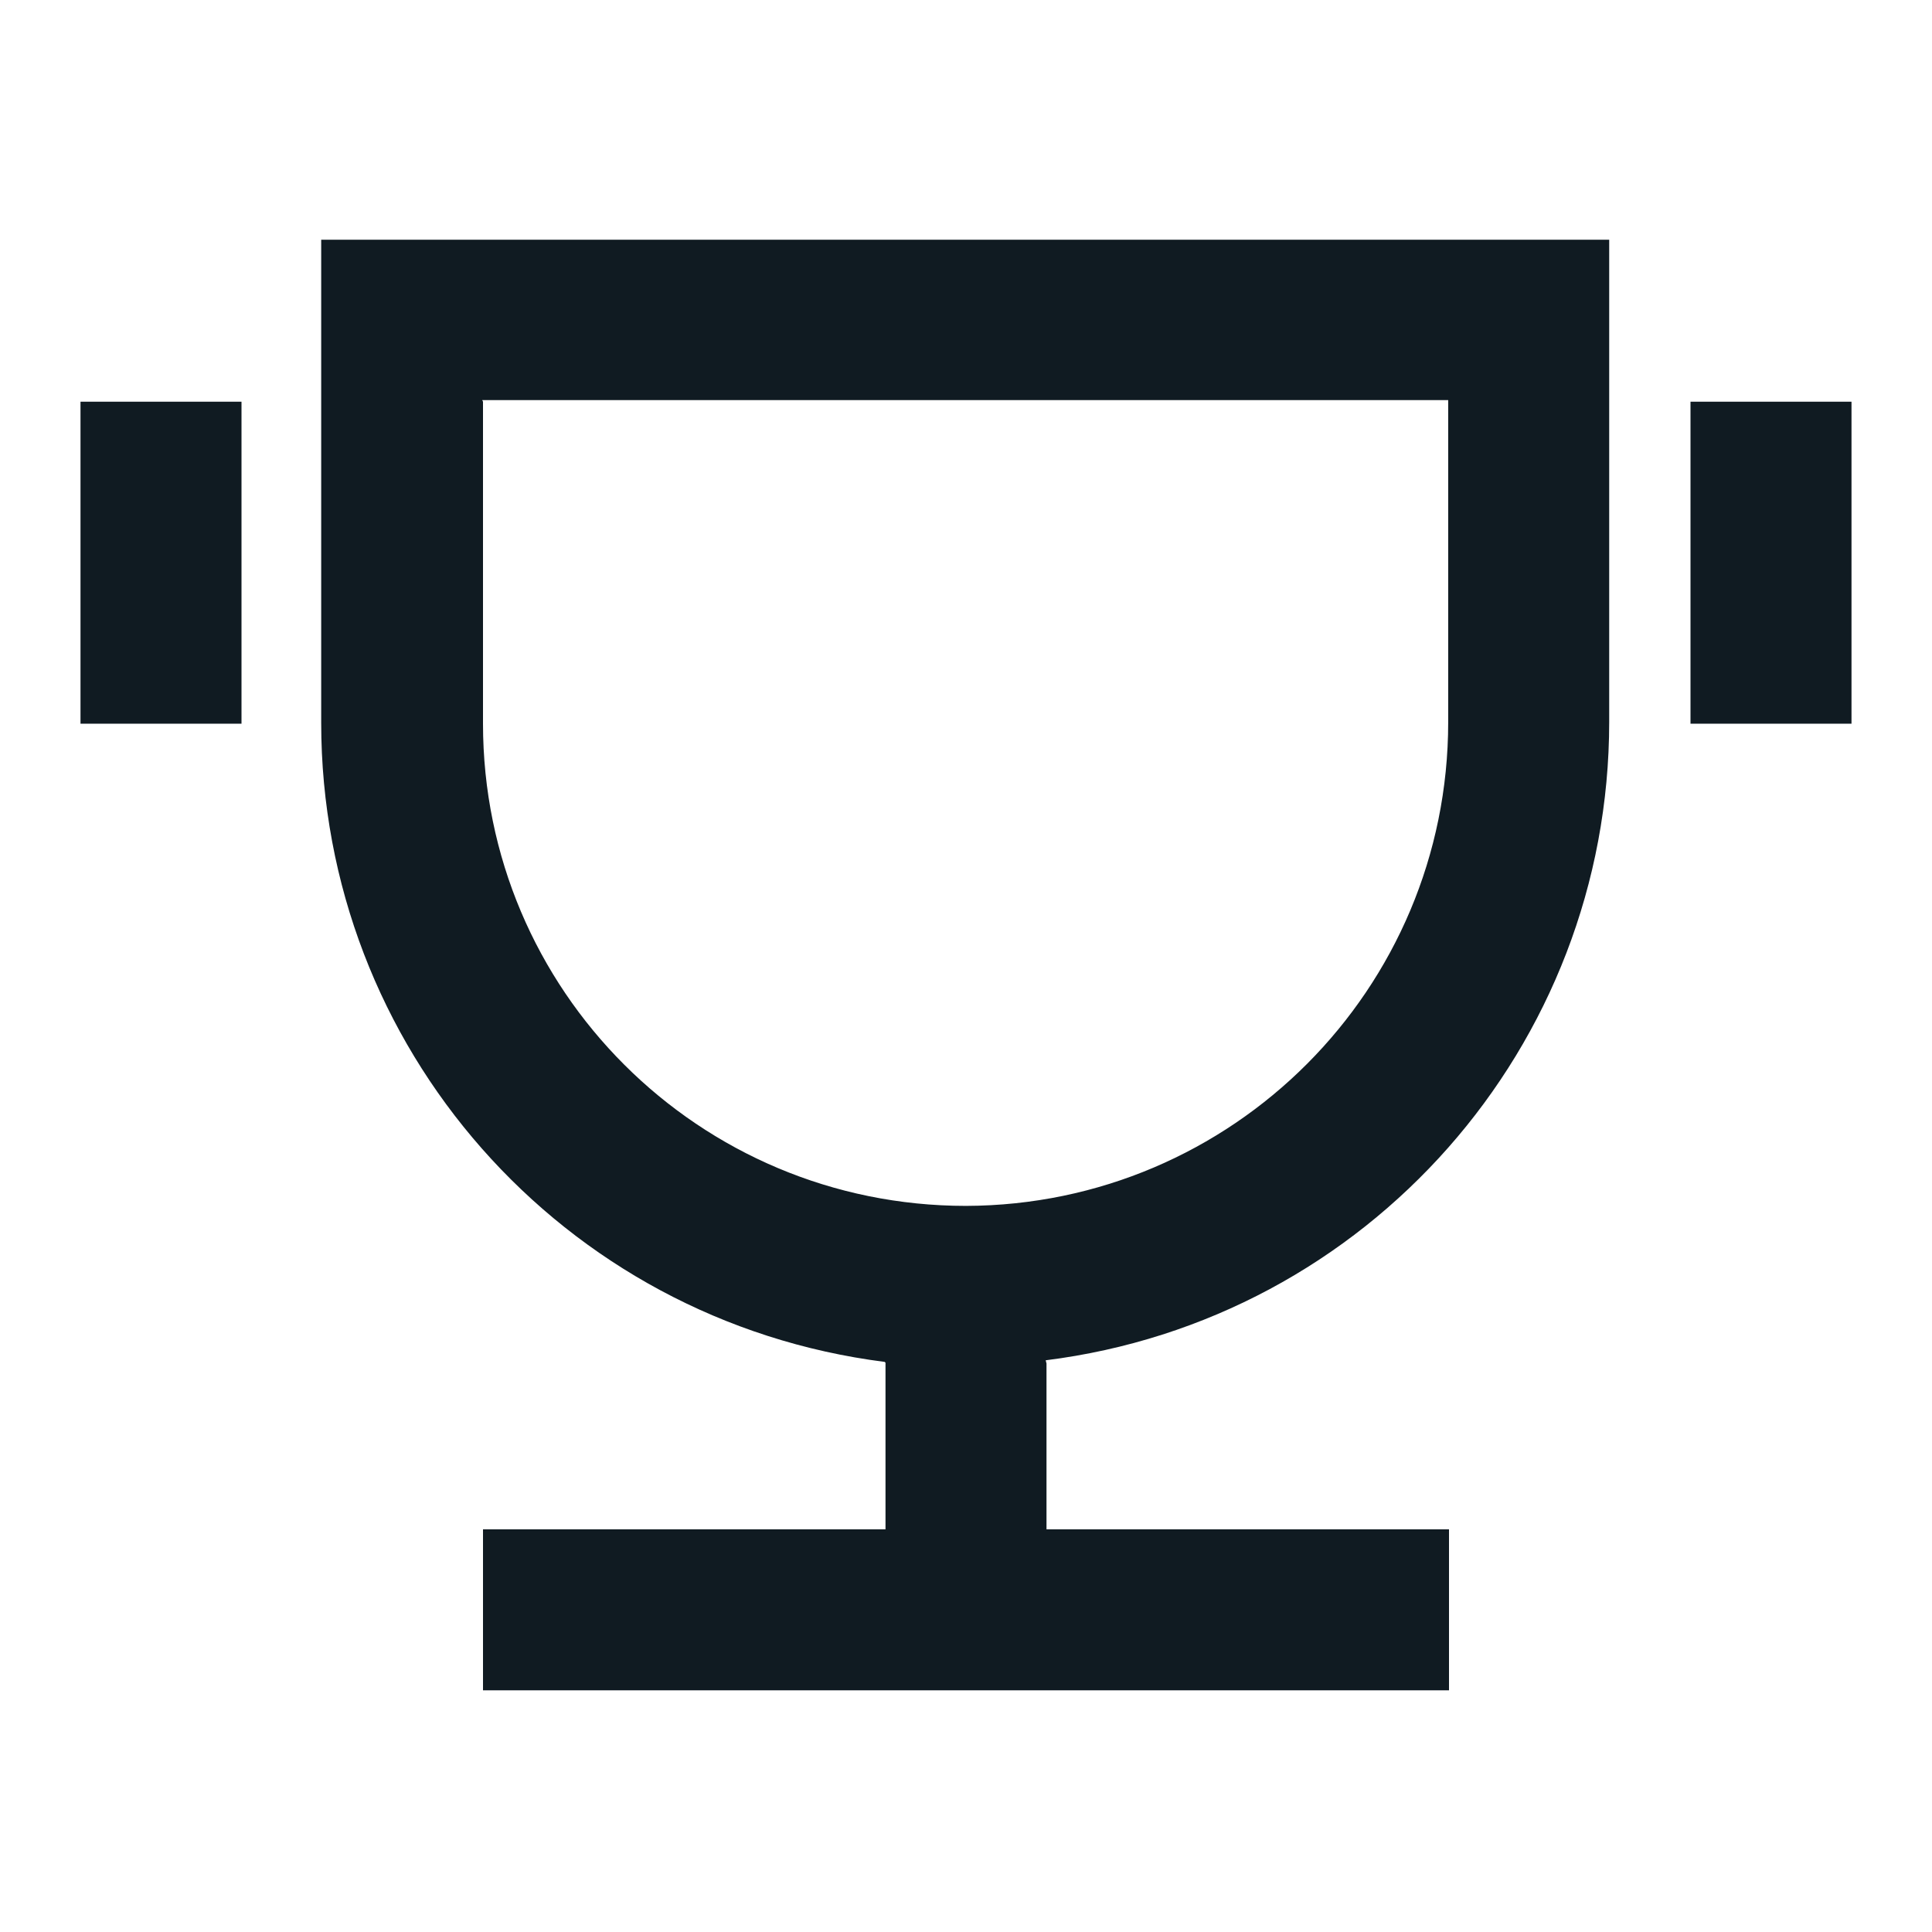
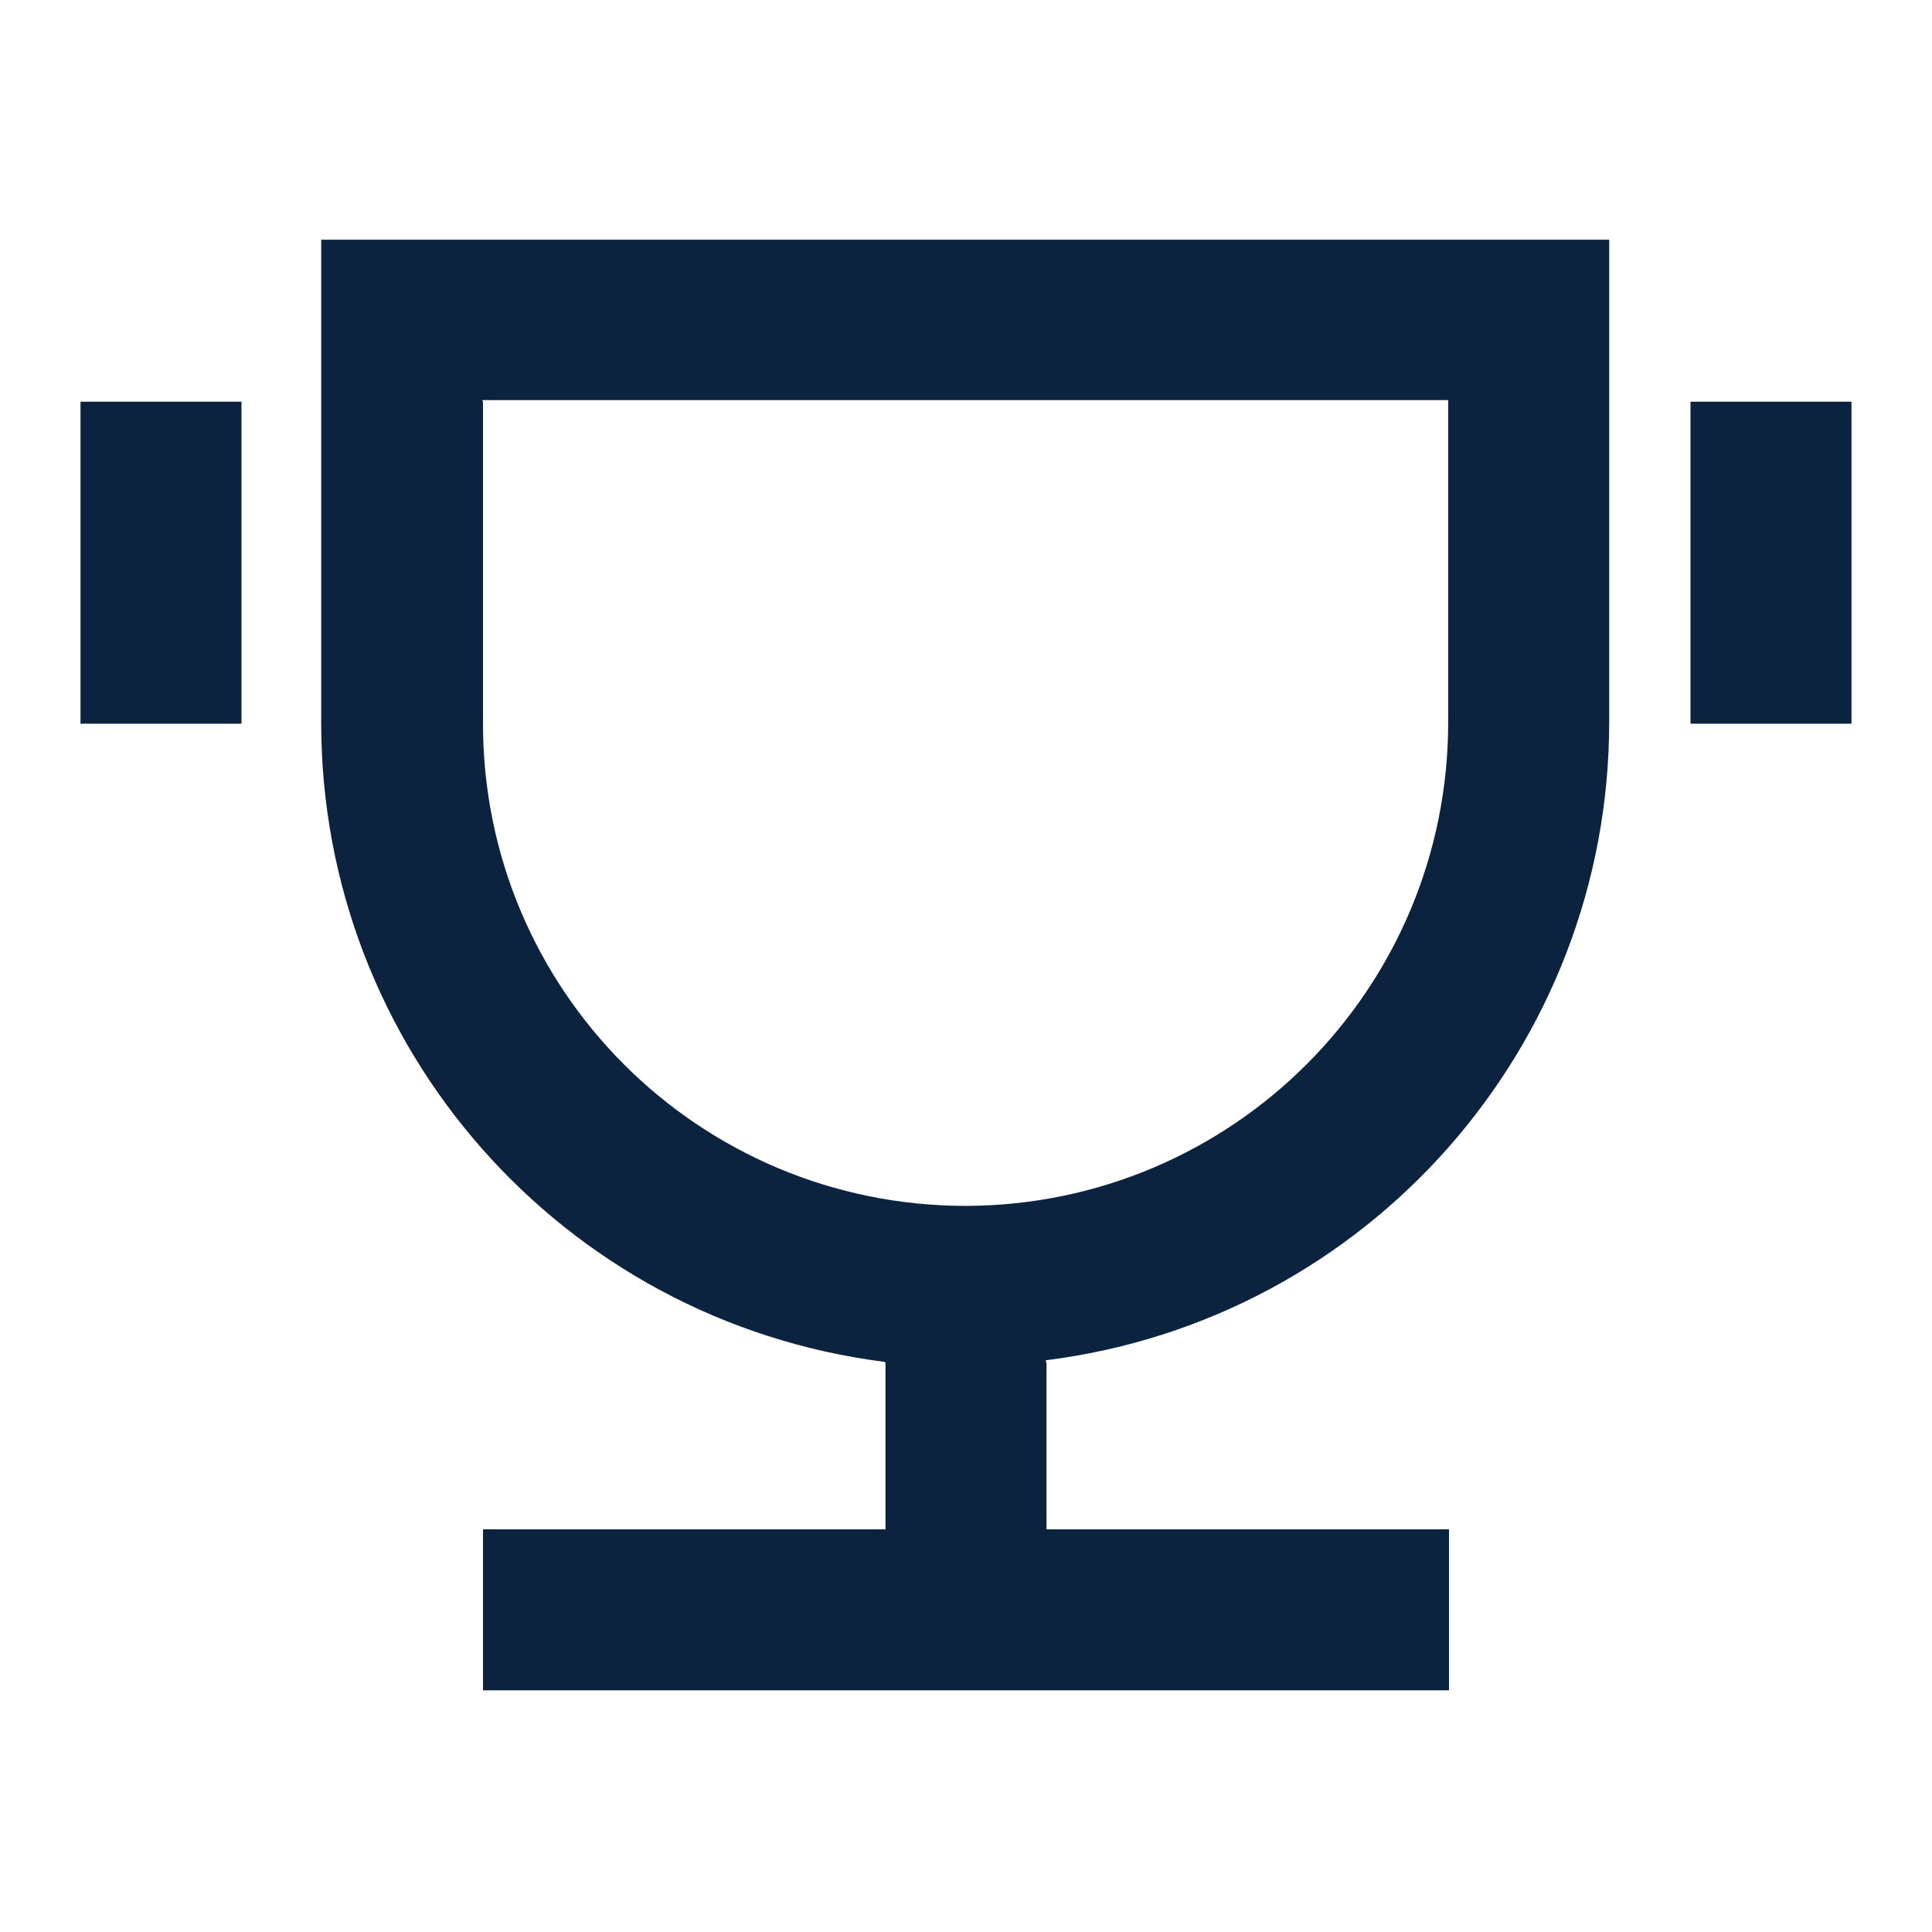
<svg xmlns="http://www.w3.org/2000/svg" fill="none" height="24" viewBox="0 0 24 24" width="24">
-   <path d="m13 16.938v2.06h5v2h-12v-2h5v-2.07l-.01-.01c-4.01-.51-7-3.91-7-7.94v-6h16v6-.01c0 4.03-3 7.43-7 7.93zm-7-11.948v4c0 3.31 2.68 5.99 6 5.99 3.31-.01 5.99-2.69 5.99-6.01v-4h-12zm-5 0h2v4h-2zm20 0h2v4h-2z" fill="#101b22" />
+   <path d="m13 16.938v2.06h5v2h-12v-2h5v-2.07l-.01-.01c-4.01-.51-7-3.91-7-7.94v-6h16v6-.01c0 4.03-3 7.43-7 7.93zm-7-11.948v4c0 3.31 2.68 5.99 6 5.99 3.31-.01 5.99-2.69 5.99-6.01v-4h-12zm-5 0h2v4h-2zm20 0h2v4h-2z" fill="#0C2340" />
</svg>
